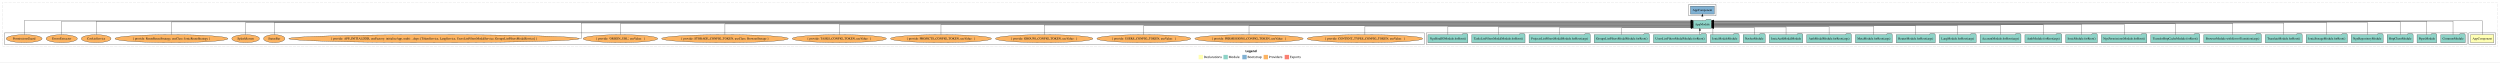
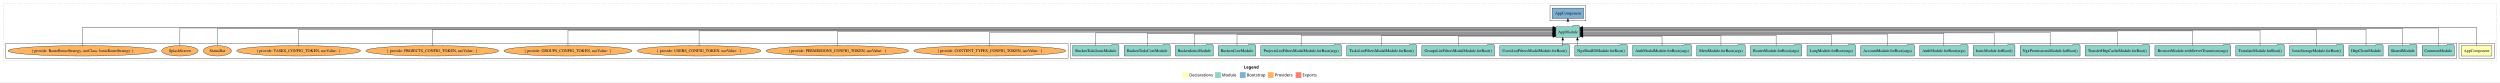
- <svg xmlns="http://www.w3.org/2000/svg" width="11387pt" height="284pt" viewBox="0.00 0.00 11387.00 284.00">
+ <svg xmlns="http://www.w3.org/2000/svg" width="8658pt" height="284pt" viewBox="0.00 0.00 8658.00 284.00">
  <g id="graph0" class="graph" transform="scale(1 1) rotate(0) translate(4 280)">
-     <polygon fill="#ffffff" stroke="transparent" points="-4,4 -4,-280 11383,-280 11383,4 -4,4" />
-     <text text-anchor="start" x="5668.509" y="-42.4" font-family="sans-serif" font-weight="bold" font-size="14.00" fill="#000000">Legend</text>
-     <polygon fill="#ffffb3" stroke="transparent" points="5455.5,-10 5455.5,-30 5475.5,-30 5475.5,-10 5455.5,-10" />
-     <text text-anchor="start" x="5479.129" y="-15.4" font-family="sans-serif" font-size="14.00" fill="#000000">  Declarations</text>
-     <polygon fill="#8dd3c7" stroke="transparent" points="5568.5,-10 5568.5,-30 5588.5,-30 5588.5,-10 5568.5,-10" />
-     <text text-anchor="start" x="5592.225" y="-15.4" font-family="sans-serif" font-size="14.00" fill="#000000">  Module</text>
-     <polygon fill="#80b1d3" stroke="transparent" points="5654.5,-10 5654.5,-30 5674.5,-30 5674.5,-10 5654.5,-10" />
-     <text text-anchor="start" x="5678.281" y="-15.4" font-family="sans-serif" font-size="14.00" fill="#000000">  Bootstrap</text>
-     <polygon fill="#fdb462" stroke="transparent" points="5751.5,-10 5751.5,-30 5771.5,-30 5771.5,-10 5751.5,-10" />
-     <text text-anchor="start" x="5775.173" y="-15.4" font-family="sans-serif" font-size="14.00" fill="#000000">  Providers</text>
-     <polygon fill="#fb8072" stroke="transparent" points="5847.5,-10 5847.5,-30 5867.5,-30 5867.5,-10 5847.5,-10" />
-     <text text-anchor="start" x="5871.226" y="-15.4" font-family="sans-serif" font-size="14.00" fill="#000000">  Exports</text>
+     <polygon fill="#ffffff" stroke="transparent" points="-4,4 -4,-280 8654,-280 8654,4 -4,4" />
+     <text text-anchor="start" x="4304.009" y="-42.4" font-family="sans-serif" font-weight="bold" font-size="14.00" fill="#000000">Legend</text>
+     <polygon fill="#ffffb3" stroke="transparent" points="4091,-10 4091,-30 4111,-30 4111,-10 4091,-10" />
+     <text text-anchor="start" x="4114.629" y="-15.4" font-family="sans-serif" font-size="14.00" fill="#000000">  Declarations</text>
+     <polygon fill="#8dd3c7" stroke="transparent" points="4204,-10 4204,-30 4224,-30 4224,-10 4204,-10" />
+     <text text-anchor="start" x="4227.725" y="-15.4" font-family="sans-serif" font-size="14.00" fill="#000000">  Module</text>
+     <polygon fill="#80b1d3" stroke="transparent" points="4290,-10 4290,-30 4310,-30 4310,-10 4290,-10" />
+     <text text-anchor="start" x="4313.781" y="-15.4" font-family="sans-serif" font-size="14.00" fill="#000000">  Bootstrap</text>
+     <polygon fill="#fdb462" stroke="transparent" points="4387,-10 4387,-30 4407,-30 4407,-10 4387,-10" />
+     <text text-anchor="start" x="4410.673" y="-15.4" font-family="sans-serif" font-size="14.00" fill="#000000">  Providers</text>
+     <polygon fill="#fb8072" stroke="transparent" points="4483,-10 4483,-30 4503,-30 4503,-10 4483,-10" />
+     <text text-anchor="start" x="4506.726" y="-15.4" font-family="sans-serif" font-size="14.00" fill="#000000">  Exports</text>
    <g id="clust1" class="cluster">
-       <polygon fill="none" stroke="#000000" stroke-dasharray="1,5" points="8,-70 8,-268 11371,-268 11371,-70 8,-70" />
+       <polygon fill="none" stroke="#000000" stroke-dasharray="1,5" points="8,-70 8,-268 8642,-268 8642,-70 8,-70" />
    </g>
    <g id="clust2" class="cluster">
-       <polygon fill="none" stroke="#000000" points="11241,-78 11241,-130 11363,-130 11363,-78 11241,-78" />
+       <polygon fill="none" stroke="#000000" points="8512,-78 8512,-130 8634,-130 8634,-78 8512,-78" />
    </g>
    <g id="clust4" class="cluster">
-       <polygon fill="none" stroke="#000000" points="6492,-78 6492,-130 11233,-130 11233,-78 6492,-78" />
+       <polygon fill="none" stroke="#000000" points="3703,-78 3703,-130 8504,-130 8504,-78 3703,-78" />
    </g>
    <g id="clust6" class="cluster">
-       <polygon fill="none" stroke="#000000" points="7688,-208 7688,-260 7812,-260 7812,-208 7688,-208" />
+       <polygon fill="none" stroke="#000000" points="5364,-208 5364,-260 5488,-260 5488,-208 5364,-208" />
    </g>
    <g id="clust7" class="cluster">
-       <polygon fill="none" stroke="#000000" points="16,-78 16,-130 6484,-130 6484,-78 16,-78" />
+       <polygon fill="none" stroke="#000000" points="16,-78 16,-130 3695,-130 3695,-78 16,-78" />
    </g>
    <g id="node1" class="node">
-       <polygon fill="#ffffb3" stroke="#000000" points="11354.94,-122 11249.06,-122 11249.06,-86 11354.94,-86 11354.94,-122" />
-       <text text-anchor="middle" x="11302" y="-99.8" font-family="Times,serif" font-size="14.00" fill="#000000">AppComponent</text>
+       <polygon fill="#ffffb3" stroke="#000000" points="8625.94,-122 8520.06,-122 8520.06,-86 8625.94,-86 8625.94,-122" />
+       <text text-anchor="middle" x="8573" y="-99.8" font-family="Times,serif" font-size="14.00" fill="#000000">AppComponent</text>
    </g>
    <g id="node2" class="node">
-       <polygon fill="#8dd3c7" stroke="#000000" points="7791.657,-187 7788.657,-191 7767.657,-191 7764.657,-187 7708.343,-187 7708.343,-151 7791.657,-151 7791.657,-187" />
-       <text text-anchor="middle" x="7750" y="-164.8" font-family="Times,serif" font-size="14.00" fill="#000000">AppModule</text>
+       <polygon fill="#8dd3c7" stroke="#000000" points="5467.657,-187 5464.657,-191 5443.657,-191 5440.657,-187 5384.343,-187 5384.343,-151 5467.657,-151 5467.657,-187" />
+       <text text-anchor="middle" x="5426" y="-164.8" font-family="Times,serif" font-size="14.00" fill="#000000">AppModule</text>
    </g>
    <g id="edge1" class="edge">
-       <path fill="none" stroke="#000000" d="M11302,-122.198C11302,-146.356 11302,-186 11302,-186 11302,-186 7801.74,-186 7801.74,-186" />
-       <polygon fill="#000000" stroke="#000000" points="7801.74,-182.5 7791.74,-186 7801.74,-189.5 7801.74,-182.5" />
+       <path fill="none" stroke="#000000" d="M8573,-122.38C8573,-146.279 8573,-185 8573,-185 8573,-185 5477.814,-185 5477.814,-185" />
+       <polygon fill="#000000" stroke="#000000" points="5477.814,-181.5 5467.814,-185 5477.814,-188.5 5477.814,-181.5" />
    </g>
    <g id="node27" class="node">
-       <polygon fill="#80b1d3" stroke="#000000" points="7804.439,-252 7695.561,-252 7695.561,-216 7804.439,-216 7804.439,-252" />
-       <text text-anchor="middle" x="7750" y="-229.8" font-family="Times,serif" font-size="14.00" fill="#000000">AppComponent </text>
+       <polygon fill="#80b1d3" stroke="#000000" points="5480.439,-252 5371.561,-252 5371.561,-216 5480.439,-216 5480.439,-252" />
+       <text text-anchor="middle" x="5426" y="-229.8" font-family="Times,serif" font-size="14.00" fill="#000000">AppComponent </text>
    </g>
    <g id="edge26" class="edge">
-       <path fill="none" stroke="#000000" stroke-dasharray="1,5" d="M7750,-187.106C7750,-187.106 7750,-205.991 7750,-205.991" />
-       <polygon fill="#000000" stroke="#000000" points="7746.5,-205.991 7750,-215.991 7753.5,-205.991 7746.5,-205.991" />
+       <path fill="none" stroke="#000000" stroke-dasharray="1,5" d="M5426,-187.106C5426,-187.106 5426,-205.991 5426,-205.991" />
+       <polygon fill="#000000" stroke="#000000" points="5422.5,-205.991 5426,-215.991 5429.5,-205.991 5422.5,-205.991" />
    </g>
    <g id="node3" class="node">
-       <polygon fill="#8dd3c7" stroke="#000000" points="11224.668,-122 11221.668,-126 11200.668,-126 11197.668,-122 11113.332,-122 11113.332,-86 11224.668,-86 11224.668,-122" />
-       <text text-anchor="middle" x="11169" y="-99.8" font-family="Times,serif" font-size="14.00" fill="#000000">CommonModule</text>
+       <polygon fill="#8dd3c7" stroke="#000000" points="8495.668,-122 8492.668,-126 8471.668,-126 8468.668,-122 8384.332,-122 8384.332,-86 8495.668,-86 8495.668,-122" />
+       <text text-anchor="middle" x="8440" y="-99.8" font-family="Times,serif" font-size="14.00" fill="#000000">CommonModule</text>
    </g>
    <g id="edge2" class="edge">
-       <path fill="none" stroke="#000000" d="M11169,-122.153C11169,-145.757 11169,-184 11169,-184 11169,-184 7801.69,-184 7801.69,-184" />
-       <polygon fill="#000000" stroke="#000000" points="7801.69,-180.5 7791.69,-184 7801.69,-187.5 7801.69,-180.5" />
+       <path fill="none" stroke="#000000" d="M8440,-122.323C8440,-145.66 8440,-183 8440,-183 8440,-183 5477.745,-183 5477.745,-183" />
+       <polygon fill="#000000" stroke="#000000" points="5477.745,-179.5 5467.745,-183 5477.745,-186.5 5477.745,-179.5" />
    </g>
    <g id="node4" class="node">
-       <polygon fill="#8dd3c7" stroke="#000000" points="11094.882,-122 11091.882,-126 11070.882,-126 11067.882,-122 11005.118,-122 11005.118,-86 11094.882,-86 11094.882,-122" />
-       <text text-anchor="middle" x="11050" y="-99.8" font-family="Times,serif" font-size="14.00" fill="#000000">PipesModule</text>
+       <polygon fill="#8dd3c7" stroke="#000000" points="8366.423,-122 8363.423,-126 8342.423,-126 8339.423,-122 8267.577,-122 8267.577,-86 8366.423,-86 8366.423,-122" />
+       <text text-anchor="middle" x="8317" y="-99.8" font-family="Times,serif" font-size="14.00" fill="#000000">SharedModule</text>
    </g>
    <g id="edge3" class="edge">
-       <path fill="none" stroke="#000000" d="M11050,-122.091C11050,-145.133 11050,-182 11050,-182 11050,-182 7801.724,-182 7801.724,-182" />
-       <polygon fill="#000000" stroke="#000000" points="7801.724,-178.5 7791.724,-182 7801.724,-185.5 7801.724,-178.5" />
+       <path fill="none" stroke="#000000" d="M8317,-122.248C8317,-145.018 8317,-181 8317,-181 8317,-181 5477.703,-181 5477.703,-181" />
+       <polygon fill="#000000" stroke="#000000" points="5477.703,-177.5 5467.703,-181 5477.703,-184.5 5477.703,-177.5" />
    </g>
    <g id="node5" class="node">
-       <polygon fill="#8dd3c7" stroke="#000000" points="10987.161,-122 10984.161,-126 10963.161,-126 10960.161,-122 10868.839,-122 10868.839,-86 10987.161,-86 10987.161,-122" />
-       <text text-anchor="middle" x="10928" y="-99.8" font-family="Times,serif" font-size="14.00" fill="#000000">HttpClientModule</text>
+       <polygon fill="#8dd3c7" stroke="#000000" points="8249.161,-122 8246.161,-126 8225.161,-126 8222.161,-122 8130.839,-122 8130.839,-86 8249.161,-86 8249.161,-122" />
+       <text text-anchor="middle" x="8190" y="-99.8" font-family="Times,serif" font-size="14.00" fill="#000000">HttpClientModule</text>
    </g>
    <g id="edge4" class="edge">
-       <path fill="none" stroke="#000000" d="M10928,-122.248C10928,-145.018 10928,-181 10928,-181 10928,-181 7801.931,-181 7801.931,-181" />
-       <polygon fill="#000000" stroke="#000000" points="7801.931,-177.5 7791.931,-181 7801.931,-184.5 7801.931,-177.5" />
+       <path fill="none" stroke="#000000" d="M8190,-122.155C8190,-144.352 8190,-179 8190,-179 8190,-179 5477.762,-179 5477.762,-179" />
+       <polygon fill="#000000" stroke="#000000" points="5477.762,-175.5 5467.762,-179 5477.762,-182.5 5477.762,-175.5" />
    </g>
    <g id="node6" class="node">
-       <polygon fill="#8dd3c7" stroke="#000000" points="10850.594,-122 10847.594,-126 10826.594,-126 10823.594,-122 10705.406,-122 10705.406,-86 10850.594,-86 10850.594,-122" />
-       <text text-anchor="middle" x="10778" y="-99.8" font-family="Times,serif" font-size="14.00" fill="#000000">NgxRepositoryModule</text>
+       <polygon fill="#8dd3c7" stroke="#000000" points="8112.949,-122 8109.949,-126 8088.949,-126 8085.949,-122 7925.051,-122 7925.051,-86 8112.949,-86 8112.949,-122" />
+       <text text-anchor="middle" x="8019" y="-99.8" font-family="Times,serif" font-size="14.00" fill="#000000">IonicStorageModule.forRoot()</text>
    </g>
    <g id="edge5" class="edge">
-       <path fill="none" stroke="#000000" d="M10778,-122.155C10778,-144.352 10778,-179 10778,-179 10778,-179 7801.939,-179 7801.939,-179" />
-       <polygon fill="#000000" stroke="#000000" points="7801.939,-175.5 7791.939,-179 7801.939,-182.5 7801.939,-175.5" />
+       <path fill="none" stroke="#000000" d="M8019,-122.045C8019,-143.662 8019,-177 8019,-177 8019,-177 5477.78,-177 5477.78,-177" />
+       <polygon fill="#000000" stroke="#000000" points="5477.78,-173.5 5467.78,-177 5477.78,-180.5 5477.78,-173.5" />
    </g>
    <g id="node7" class="node">
-       <polygon fill="#8dd3c7" stroke="#000000" points="10687.949,-122 10684.949,-126 10663.949,-126 10660.949,-122 10500.051,-122 10500.051,-86 10687.949,-86 10687.949,-122" />
-       <text text-anchor="middle" x="10594" y="-99.8" font-family="Times,serif" font-size="14.00" fill="#000000">IonicStorageModule.forRoot()</text>
+       <polygon fill="#8dd3c7" stroke="#000000" points="7907.002,-122 7904.002,-126 7883.002,-126 7880.002,-122 7738.998,-122 7738.998,-86 7907.002,-86 7907.002,-122" />
+       <text text-anchor="middle" x="7823" y="-99.8" font-family="Times,serif" font-size="14.00" fill="#000000">TranslateModule.forRoot()</text>
    </g>
    <g id="edge6" class="edge">
-       <path fill="none" stroke="#000000" d="M10594,-122.045C10594,-143.662 10594,-177 10594,-177 10594,-177 7801.853,-177 7801.853,-177" />
-       <polygon fill="#000000" stroke="#000000" points="7801.853,-173.5 7791.853,-177 7801.853,-180.5 7801.853,-173.5" />
+       <path fill="none" stroke="#000000" d="M7823,-122.284C7823,-143.321 7823,-175 7823,-175 7823,-175 5477.858,-175 5477.858,-175" />
+       <polygon fill="#000000" stroke="#000000" points="5477.858,-171.5 5467.858,-175 5477.858,-178.5 5477.858,-171.5" />
    </g>
    <g id="node8" class="node">
-       <polygon fill="#8dd3c7" stroke="#000000" points="10482.002,-122 10479.002,-126 10458.002,-126 10455.002,-122 10313.998,-122 10313.998,-86 10482.002,-86 10482.002,-122" />
-       <text text-anchor="middle" x="10398" y="-99.8" font-family="Times,serif" font-size="14.00" fill="#000000">TranslateModule.forRoot()</text>
+       <polygon fill="#8dd3c7" stroke="#000000" points="7721.079,-122 7718.079,-126 7697.079,-126 7694.079,-122 7458.921,-122 7458.921,-86 7721.079,-86 7721.079,-122" />
+       <text text-anchor="middle" x="7590" y="-99.8" font-family="Times,serif" font-size="14.00" fill="#000000">BrowserModule.withServerTransition(args)</text>
    </g>
    <g id="edge7" class="edge">
-       <path fill="none" stroke="#000000" d="M10398,-122.284C10398,-143.321 10398,-175 10398,-175 10398,-175 7801.861,-175 7801.861,-175" />
-       <polygon fill="#000000" stroke="#000000" points="7801.861,-171.5 7791.861,-175 7801.861,-178.5 7801.861,-171.5" />
+       <path fill="none" stroke="#000000" d="M7590,-122.129C7590,-142.572 7590,-173 7590,-173 7590,-173 5477.775,-173 5477.775,-173" />
+       <polygon fill="#000000" stroke="#000000" points="5477.775,-169.5 5467.775,-173 5477.775,-176.5 5477.775,-169.5" />
    </g>
    <g id="node9" class="node">
-       <polygon fill="#8dd3c7" stroke="#000000" points="10296.079,-122 10293.079,-126 10272.079,-126 10269.079,-122 10033.921,-122 10033.921,-86 10296.079,-86 10296.079,-122" />
-       <text text-anchor="middle" x="10165" y="-99.8" font-family="Times,serif" font-size="14.00" fill="#000000">BrowserModule.withServerTransition(args)</text>
+       <polygon fill="#8dd3c7" stroke="#000000" points="7440.696,-122 7437.696,-126 7416.696,-126 7413.696,-122 7217.304,-122 7217.304,-86 7440.696,-86 7440.696,-122" />
+       <text text-anchor="middle" x="7329" y="-99.8" font-family="Times,serif" font-size="14.00" fill="#000000">TransferHttpCacheModule.forRoot()</text>
    </g>
    <g id="edge8" class="edge">
-       <path fill="none" stroke="#000000" d="M10165,-122.027C10165,-142.767 10165,-174 10165,-174 10165,-174 7801.662,-174 7801.662,-174" />
-       <polygon fill="#000000" stroke="#000000" points="7801.663,-170.5 7791.662,-174 7801.662,-177.5 7801.663,-170.5" />
+       <path fill="none" stroke="#000000" d="M7329,-122.308C7329,-142.145 7329,-171 7329,-171 7329,-171 5477.965,-171 5477.965,-171" />
+       <polygon fill="#000000" stroke="#000000" points="5477.965,-167.5 5467.965,-171 5477.965,-174.5 5477.965,-167.5" />
    </g>
    <g id="node10" class="node">
-       <polygon fill="#8dd3c7" stroke="#000000" points="10015.696,-122 10012.696,-126 9991.696,-126 9988.696,-122 9792.304,-122 9792.304,-86 10015.696,-86 10015.696,-122" />
-       <text text-anchor="middle" x="9904" y="-99.8" font-family="Times,serif" font-size="14.00" fill="#000000">TransferHttpCacheModule.forRoot()</text>
+       <polygon fill="#8dd3c7" stroke="#000000" points="7199.69,-122 7196.69,-126 7175.69,-126 7172.69,-122 6992.31,-122 6992.31,-86 7199.69,-86 7199.69,-122" />
+       <text text-anchor="middle" x="7096" y="-99.8" font-family="Times,serif" font-size="14.00" fill="#000000">NgxPermissionsModule.forRoot()</text>
    </g>
    <g id="edge9" class="edge">
-       <path fill="none" stroke="#000000" d="M9904,-122.223C9904,-142.365 9904,-172 9904,-172 9904,-172 7802.061,-172 7802.061,-172" />
-       <polygon fill="#000000" stroke="#000000" points="7802.061,-168.5 7792.061,-172 7802.061,-175.5 7802.061,-168.5" />
+       <path fill="none" stroke="#000000" d="M7096,-122.169C7096,-141.09 7096,-168 7096,-168 7096,-168 5477.698,-168 5477.698,-168" />
+       <polygon fill="#000000" stroke="#000000" points="5477.698,-164.5 5467.698,-168 5477.698,-171.5 5477.698,-164.5" />
    </g>
    <g id="node11" class="node">
-       <polygon fill="#8dd3c7" stroke="#000000" points="9774.69,-122 9771.69,-126 9750.69,-126 9747.69,-122 9567.31,-122 9567.31,-86 9774.69,-86 9774.69,-122" />
-       <text text-anchor="middle" x="9671" y="-99.8" font-family="Times,serif" font-size="14.00" fill="#000000">NgxPermissionsModule.forRoot()</text>
+       <polygon fill="#8dd3c7" stroke="#000000" points="6974.185,-122 6971.185,-126 6950.185,-126 6947.185,-122 6829.815,-122 6829.815,-86 6974.185,-86 6974.185,-122" />
+       <text text-anchor="middle" x="6902" y="-99.8" font-family="Times,serif" font-size="14.00" fill="#000000">IonicModule.forRoot()</text>
    </g>
    <g id="edge10" class="edge">
-       <path fill="none" stroke="#000000" d="M9671,-122.035C9671,-141.576 9671,-170 9671,-170 9671,-170 7801.909,-170 7801.909,-170" />
-       <polygon fill="#000000" stroke="#000000" points="7801.909,-166.5 7791.909,-170 7801.909,-173.5 7801.909,-166.5" />
+       <path fill="none" stroke="#000000" d="M6902,-122.267C6902,-140.555 6902,-166 6902,-166 6902,-166 5477.796,-166 5477.796,-166" />
+       <polygon fill="#000000" stroke="#000000" points="5477.796,-162.5 5467.796,-166 5477.796,-169.5 5477.796,-162.5" />
    </g>
    <g id="node12" class="node">
-       <polygon fill="#8dd3c7" stroke="#000000" points="9549.185,-122 9546.185,-126 9525.185,-126 9522.185,-122 9404.815,-122 9404.815,-86 9549.185,-86 9549.185,-122" />
-       <text text-anchor="middle" x="9477" y="-99.8" font-family="Times,serif" font-size="14.00" fill="#000000">IonicModule.forRoot()</text>
+       <polygon fill="#8dd3c7" stroke="#000000" points="6811.737,-122 6808.737,-126 6787.737,-126 6784.737,-122 6644.263,-122 6644.263,-86 6811.737,-86 6811.737,-122" />
+       <text text-anchor="middle" x="6728" y="-99.8" font-family="Times,serif" font-size="14.00" fill="#000000">AuthModule.forRoot(args)</text>
    </g>
    <g id="edge11" class="edge">
-       <path fill="none" stroke="#000000" d="M9477,-122.106C9477,-141.339 9477,-169 9477,-169 9477,-169 7801.834,-169 7801.834,-169" />
-       <polygon fill="#000000" stroke="#000000" points="7801.834,-165.5 7791.834,-169 7801.834,-172.5 7801.834,-165.5" />
+       <path fill="none" stroke="#000000" d="M6728,-122.002C6728,-139.675 6728,-164 6728,-164 6728,-164 5477.845,-164 5477.845,-164" />
+       <polygon fill="#000000" stroke="#000000" points="5477.845,-160.5 5467.845,-164 5477.845,-167.5 5477.845,-160.5" />
    </g>
    <g id="node13" class="node">
-       <polygon fill="#8dd3c7" stroke="#000000" points="9386.737,-122 9383.737,-126 9362.737,-126 9359.737,-122 9219.263,-122 9219.263,-86 9386.737,-86 9386.737,-122" />
-       <text text-anchor="middle" x="9303" y="-99.8" font-family="Times,serif" font-size="14.00" fill="#000000">AuthModule.forRoot(args)</text>
+       <polygon fill="#8dd3c7" stroke="#000000" points="6626.166,-122 6623.166,-126 6602.166,-126 6599.166,-122 6439.834,-122 6439.834,-86 6626.166,-86 6626.166,-122" />
+       <text text-anchor="middle" x="6533" y="-99.8" font-family="Times,serif" font-size="14.00" fill="#000000">AccountModule.forRoot(args)</text>
    </g>
    <g id="edge12" class="edge">
-       <path fill="none" stroke="#000000" d="M9303,-122.222C9303,-140.828 9303,-167 9303,-167 9303,-167 7801.941,-167 7801.941,-167" />
-       <polygon fill="#000000" stroke="#000000" points="7801.941,-163.5 7791.941,-167 7801.941,-170.5 7801.941,-163.5" />
+       <path fill="none" stroke="#000000" d="M6533,-122.034C6533,-139.06 6533,-162 6533,-162 6533,-162 5477.709,-162 5477.709,-162" />
+       <polygon fill="#000000" stroke="#000000" points="5477.709,-158.5 5467.709,-162 5477.709,-165.5 5477.709,-158.5" />
    </g>
    <g id="node14" class="node">
-       <polygon fill="#8dd3c7" stroke="#000000" points="9201.166,-122 9198.166,-126 9177.166,-126 9174.166,-122 9014.834,-122 9014.834,-86 9201.166,-86 9201.166,-122" />
-       <text text-anchor="middle" x="9108" y="-99.8" font-family="Times,serif" font-size="14.00" fill="#000000">AccountModule.forRoot(args)</text>
+       <polygon fill="#8dd3c7" stroke="#000000" points="6422.006,-122 6419.006,-126 6398.006,-126 6395.006,-122 6253.994,-122 6253.994,-86 6422.006,-86 6422.006,-122" />
+       <text text-anchor="middle" x="6338" y="-99.8" font-family="Times,serif" font-size="14.00" fill="#000000">LangModule.forRoot(args)</text>
    </g>
    <g id="edge13" class="edge">
-       <path fill="none" stroke="#000000" d="M9108,-122.302C9108,-140.27 9108,-165 9108,-165 9108,-165 7801.757,-165 7801.757,-165" />
-       <polygon fill="#000000" stroke="#000000" points="7801.757,-161.5 7791.757,-165 7801.757,-168.5 7801.757,-161.5" />
+       <path fill="none" stroke="#000000" d="M6338,-122.027C6338,-138.398 6338,-160 6338,-160 6338,-160 5477.857,-160 5477.857,-160" />
+       <polygon fill="#000000" stroke="#000000" points="5477.857,-156.5 5467.857,-160 5477.857,-163.5 5477.857,-156.5" />
    </g>
    <g id="node15" class="node">
-       <polygon fill="#8dd3c7" stroke="#000000" points="8997.006,-122 8994.006,-126 8973.006,-126 8970.006,-122 8828.994,-122 8828.994,-86 8997.006,-86 8997.006,-122" />
-       <text text-anchor="middle" x="8913" y="-99.8" font-family="Times,serif" font-size="14.00" fill="#000000">LangModule.forRoot(args)</text>
+       <polygon fill="#8dd3c7" stroke="#000000" points="6235.842,-122 6232.842,-126 6211.842,-126 6208.842,-122 6058.158,-122 6058.158,-86 6235.842,-86 6235.842,-122" />
+       <text text-anchor="middle" x="6147" y="-99.8" font-family="Times,serif" font-size="14.00" fill="#000000">RouterModule.forRoot(args)</text>
    </g>
    <g id="edge14" class="edge">
-       <path fill="none" stroke="#000000" d="M8913,-122.022C8913,-139.373 8913,-163 8913,-163 8913,-163 7801.735,-163 7801.735,-163" />
-       <polygon fill="#000000" stroke="#000000" points="7801.735,-159.5 7791.735,-163 7801.735,-166.5 7801.735,-159.5" />
+       <path fill="none" stroke="#000000" d="M6147,-122.282C6147,-137.948 6147,-158 6147,-158 6147,-158 5477.88,-158 5477.88,-158" />
+       <polygon fill="#000000" stroke="#000000" points="5477.881,-154.5 5467.88,-158 5477.88,-161.5 5477.881,-154.5" />
    </g>
    <g id="node16" class="node">
-       <polygon fill="#8dd3c7" stroke="#000000" points="8810.842,-122 8807.842,-126 8786.842,-126 8783.842,-122 8633.158,-122 8633.158,-86 8810.842,-86 8810.842,-122" />
-       <text text-anchor="middle" x="8722" y="-99.8" font-family="Times,serif" font-size="14.00" fill="#000000">RouterModule.forRoot(args)</text>
+       <polygon fill="#8dd3c7" stroke="#000000" points="6040.004,-122 6037.004,-126 6016.004,-126 6013.004,-122 5871.996,-122 5871.996,-86 6040.004,-86 6040.004,-122" />
+       <text text-anchor="middle" x="5956" y="-99.8" font-family="Times,serif" font-size="14.00" fill="#000000">MetaModule.forRoot(args)</text>
    </g>
    <g id="edge15" class="edge">
-       <path fill="none" stroke="#000000" d="M8722,-122.034C8722,-139.06 8722,-162 8722,-162 8722,-162 7801.766,-162 7801.766,-162" />
-       <polygon fill="#000000" stroke="#000000" points="7801.766,-158.5 7791.766,-162 7801.766,-165.5 7801.766,-158.5" />
+       <path fill="none" stroke="#000000" d="M5956,-122.187C5956,-137.182 5956,-156 5956,-156 5956,-156 5478.031,-156 5478.031,-156" />
+       <polygon fill="#000000" stroke="#000000" points="5478.031,-152.5 5468.031,-156 5478.031,-159.5 5478.031,-152.5" />
    </g>
    <g id="node17" class="node">
-       <polygon fill="#8dd3c7" stroke="#000000" points="8615.004,-122 8612.004,-126 8591.004,-126 8588.004,-122 8446.996,-122 8446.996,-86 8615.004,-86 8615.004,-122" />
-       <text text-anchor="middle" x="8531" y="-99.8" font-family="Times,serif" font-size="14.00" fill="#000000">MetaModule.forRoot(args)</text>
+       <polygon fill="#8dd3c7" stroke="#000000" points="5853.786,-122 5850.786,-126 5829.786,-126 5826.786,-122 5650.214,-122 5650.214,-86 5853.786,-86 5853.786,-122" />
+       <text text-anchor="middle" x="5752" y="-99.8" font-family="Times,serif" font-size="14.00" fill="#000000">AuthModalModule.forRoot(args)</text>
    </g>
    <g id="edge16" class="edge">
-       <path fill="none" stroke="#000000" d="M8531,-122.027C8531,-138.398 8531,-160 8531,-160 8531,-160 7801.714,-160 7801.714,-160" />
-       <polygon fill="#000000" stroke="#000000" points="7801.714,-156.5 7791.714,-160 7801.714,-163.5 7801.714,-156.5" />
+       <path fill="none" stroke="#000000" d="M5752,-122.051C5752,-136.373 5752,-154 5752,-154 5752,-154 5477.951,-154 5477.951,-154" />
+       <polygon fill="#000000" stroke="#000000" points="5477.951,-150.5 5467.951,-154 5477.951,-157.5 5477.951,-150.5" />
    </g>
    <g id="node18" class="node">
-       <polygon fill="#8dd3c7" stroke="#000000" points="8428.786,-122 8425.786,-126 8404.786,-126 8401.786,-122 8225.214,-122 8225.214,-86 8428.786,-86 8428.786,-122" />
-       <text text-anchor="middle" x="8327" y="-99.8" font-family="Times,serif" font-size="14.00" fill="#000000">AuthModalModule.forRoot(args)</text>
+       <polygon fill="#8dd3c7" stroke="#000000" points="5632.02,-122 5629.02,-126 5608.02,-126 5605.02,-122 5449.98,-122 5449.98,-86 5632.02,-86 5632.02,-122" />
+       <text text-anchor="middle" x="5541" y="-99.8" font-family="Times,serif" font-size="14.00" fill="#000000">NgxBindIOModule.forRoot()</text>
    </g>
    <g id="edge17" class="edge">
-       <path fill="none" stroke="#000000" d="M8327,-122.282C8327,-137.948 8327,-158 8327,-158 8327,-158 7801.961,-158 7801.961,-158" />
-       <polygon fill="#000000" stroke="#000000" points="7801.961,-154.5 7791.961,-158 7801.961,-161.5 7801.961,-154.5" />
+       <path fill="none" stroke="#000000" d="M5458.909,-122.106C5458.909,-122.106 5458.909,-140.991 5458.909,-140.991" />
+       <polygon fill="#000000" stroke="#000000" points="5455.409,-140.991 5458.909,-150.991 5462.409,-140.991 5455.409,-140.991" />
    </g>
    <g id="node19" class="node">
-       <polygon fill="#8dd3c7" stroke="#000000" points="8207.363,-122 8204.363,-126 8183.363,-126 8180.363,-122 8054.637,-122 8054.637,-86 8207.363,-86 8207.363,-122" />
-       <text text-anchor="middle" x="8131" y="-99.8" font-family="Times,serif" font-size="14.00" fill="#000000">IonicAuthModalModule</text>
+       <polygon fill="#8dd3c7" stroke="#000000" points="5431.893,-122 5428.893,-126 5407.893,-126 5404.893,-122 5190.107,-122 5190.107,-86 5431.893,-86 5431.893,-122" />
+       <text text-anchor="middle" x="5311" y="-99.8" font-family="Times,serif" font-size="14.00" fill="#000000">UsersListFiltersModalModule.forRoot()</text>
    </g>
    <g id="edge18" class="edge">
-       <path fill="none" stroke="#000000" d="M8131,-122.24C8131,-137.571 8131,-157 8131,-157 8131,-157 7801.864,-157 7801.864,-157" />
-       <polygon fill="#000000" stroke="#000000" points="7801.864,-153.5 7791.864,-157 7801.864,-160.5 7801.864,-153.5" />
+       <path fill="none" stroke="#000000" d="M5408.059,-122.106C5408.059,-122.106 5408.059,-140.991 5408.059,-140.991" />
+       <polygon fill="#000000" stroke="#000000" points="5404.559,-140.991 5408.059,-150.991 5411.559,-140.991 5404.559,-140.991" />
    </g>
    <g id="node20" class="node">
-       <polygon fill="#8dd3c7" stroke="#000000" points="8036.247,-122 8033.247,-126 8012.247,-126 8009.247,-122 7935.753,-122 7935.753,-86 8036.247,-86 8036.247,-122" />
-       <text text-anchor="middle" x="7986" y="-99.8" font-family="Times,serif" font-size="14.00" fill="#000000">NavbarModule</text>
+       <polygon fill="#8dd3c7" stroke="#000000" points="5171.734,-122 5168.734,-126 5147.734,-126 5144.734,-122 4920.266,-122 4920.266,-86 5171.734,-86 5171.734,-122" />
+       <text text-anchor="middle" x="5046" y="-99.8" font-family="Times,serif" font-size="14.00" fill="#000000">GroupsListFiltersModalModule.forRoot()</text>
    </g>
    <g id="edge19" class="edge">
-       <path fill="none" stroke="#000000" d="M7986,-122.124C7986,-136.783 7986,-155 7986,-155 7986,-155 7801.92,-155 7801.92,-155" />
-       <polygon fill="#000000" stroke="#000000" points="7801.92,-151.5 7791.92,-155 7801.92,-158.5 7801.92,-151.5" />
+       <path fill="none" stroke="#000000" d="M5046,-122.051C5046,-136.373 5046,-154 5046,-154 5046,-154 5374.246,-154 5374.246,-154" />
+       <polygon fill="#000000" stroke="#000000" points="5374.246,-157.5 5384.246,-154 5374.246,-150.5 5374.246,-157.5" />
    </g>
    <g id="node21" class="node">
-       <polygon fill="#8dd3c7" stroke="#000000" points="7917.31,-122 7914.31,-126 7893.31,-126 7890.31,-122 7786.69,-122 7786.69,-86 7917.31,-86 7917.31,-122" />
-       <text text-anchor="middle" x="7852" y="-99.8" font-family="Times,serif" font-size="14.00" fill="#000000">IonicModalsModule</text>
+       <polygon fill="#8dd3c7" stroke="#000000" points="4902.178,-122 4899.178,-126 4878.178,-126 4875.178,-122 4659.822,-122 4659.822,-86 4902.178,-86 4902.178,-122" />
+       <text text-anchor="middle" x="4781" y="-99.8" font-family="Times,serif" font-size="14.00" fill="#000000">TasksListFiltersModalModule.forRoot()</text>
    </g>
    <g id="edge20" class="edge">
-       <path fill="none" stroke="#000000" d="M7798.149,-122.246C7798.149,-136.177 7798.149,-153 7798.149,-153 7798.149,-153 7797.519,-153 7797.519,-153" />
-       <polygon fill="#000000" stroke="#000000" points="7801.854,-149.5 7791.854,-153 7801.854,-156.5 7801.854,-149.5" />
+       <path fill="none" stroke="#000000" d="M4781,-122.187C4781,-137.182 4781,-156 4781,-156 4781,-156 5374.177,-156 5374.177,-156" />
+       <polygon fill="#000000" stroke="#000000" points="5374.177,-159.5 5384.177,-156 5374.177,-152.5 5374.177,-159.5" />
    </g>
    <g id="node22" class="node">
-       <polygon fill="#8dd3c7" stroke="#000000" points="7768.893,-122 7765.893,-126 7744.893,-126 7741.893,-122 7527.107,-122 7527.107,-86 7768.893,-86 7768.893,-122" />
-       <text text-anchor="middle" x="7648" y="-99.8" font-family="Times,serif" font-size="14.00" fill="#000000">UsersListFiltersModalModule.forRoot()</text>
+       <polygon fill="#8dd3c7" stroke="#000000" points="4641.44,-122 4638.44,-126 4617.44,-126 4614.44,-122 4362.56,-122 4362.56,-86 4641.44,-86 4641.44,-122" />
+       <text text-anchor="middle" x="4502" y="-99.8" font-family="Times,serif" font-size="14.00" fill="#000000">ProjectsListFiltersModalModule.forRoot(args)</text>
    </g>
    <g id="edge21" class="edge">
-       <path fill="none" stroke="#000000" d="M7738.559,-122.106C7738.559,-122.106 7738.559,-140.991 7738.559,-140.991" />
-       <polygon fill="#000000" stroke="#000000" points="7735.059,-140.991 7738.559,-150.991 7742.059,-140.991 7735.059,-140.991" />
+       <path fill="none" stroke="#000000" d="M4502,-122.282C4502,-137.948 4502,-158 4502,-158 4502,-158 5374.2,-158 5374.2,-158" />
+       <polygon fill="#000000" stroke="#000000" points="5374.2,-161.5 5384.2,-158 5374.2,-154.5 5374.2,-161.5" />
    </g>
    <g id="node23" class="node">
-       <polygon fill="#8dd3c7" stroke="#000000" points="7508.734,-122 7505.734,-126 7484.734,-126 7481.734,-122 7257.266,-122 7257.266,-86 7508.734,-86 7508.734,-122" />
-       <text text-anchor="middle" x="7383" y="-99.8" font-family="Times,serif" font-size="14.00" fill="#000000">GroupsListFiltersModalModule.forRoot()</text>
+       <polygon fill="#8dd3c7" stroke="#000000" points="4344.528,-122 4341.528,-126 4320.528,-126 4317.528,-122 4215.472,-122 4215.472,-86 4344.528,-86 4344.528,-122" />
+       <text text-anchor="middle" x="4280" y="-99.8" font-family="Times,serif" font-size="14.00" fill="#000000">RuckenCoreModule</text>
    </g>
    <g id="edge22" class="edge">
-       <path fill="none" stroke="#000000" d="M7383,-122.246C7383,-136.177 7383,-153 7383,-153 7383,-153 7698.258,-153 7698.258,-153" />
-       <polygon fill="#000000" stroke="#000000" points="7698.258,-156.5 7708.258,-153 7698.258,-149.5 7698.258,-156.5" />
+       <path fill="none" stroke="#000000" d="M4280,-122.027C4280,-138.398 4280,-160 4280,-160 4280,-160 5374.196,-160 5374.196,-160" />
+       <polygon fill="#000000" stroke="#000000" points="5374.196,-163.5 5384.196,-160 5374.196,-156.5 5374.196,-163.5" />
    </g>
    <g id="node24" class="node">
-       <polygon fill="#8dd3c7" stroke="#000000" points="7239.44,-122 7236.44,-126 7215.44,-126 7212.44,-122 6960.56,-122 6960.56,-86 7239.44,-86 7239.44,-122" />
-       <text text-anchor="middle" x="7100" y="-99.8" font-family="Times,serif" font-size="14.00" fill="#000000">ProjectsListFiltersModalModule.forRoot(args)</text>
+       <polygon fill="#8dd3c7" stroke="#000000" points="4197.581,-122 4194.581,-126 4173.581,-126 4170.581,-122 4066.419,-122 4066.419,-86 4197.581,-86 4197.581,-122" />
+       <text text-anchor="middle" x="4132" y="-99.8" font-family="Times,serif" font-size="14.00" fill="#000000">RuckenIonicModule</text>
    </g>
    <g id="edge23" class="edge">
-       <path fill="none" stroke="#000000" d="M7100,-122.124C7100,-136.783 7100,-155 7100,-155 7100,-155 7697.852,-155 7697.852,-155" />
-       <polygon fill="#000000" stroke="#000000" points="7697.852,-158.5 7707.852,-155 7697.852,-151.5 7697.852,-158.5" />
+       <path fill="none" stroke="#000000" d="M4132,-122.034C4132,-139.06 4132,-162 4132,-162 4132,-162 5374.048,-162 5374.048,-162" />
+       <polygon fill="#000000" stroke="#000000" points="5374.048,-165.5 5384.048,-162 5374.048,-158.5 5374.048,-165.5" />
    </g>
    <g id="node25" class="node">
-       <polygon fill="#8dd3c7" stroke="#000000" points="6942.178,-122 6939.178,-126 6918.178,-126 6915.178,-122 6699.822,-122 6699.822,-86 6942.178,-86 6942.178,-122" />
-       <text text-anchor="middle" x="6821" y="-99.8" font-family="Times,serif" font-size="14.00" fill="#000000">TasksListFiltersModalModule.forRoot()</text>
+       <polygon fill="#8dd3c7" stroke="#000000" points="4048.58,-122 4045.58,-126 4024.58,-126 4021.58,-122 3889.42,-122 3889.42,-86 4048.58,-86 4048.58,-122" />
+       <text text-anchor="middle" x="3969" y="-99.8" font-family="Times,serif" font-size="14.00" fill="#000000">RuckenTodoCoreModule</text>
    </g>
    <g id="edge24" class="edge">
-       <path fill="none" stroke="#000000" d="M6821,-122.24C6821,-137.571 6821,-157 6821,-157 6821,-157 7698.278,-157 7698.278,-157" />
-       <polygon fill="#000000" stroke="#000000" points="7698.278,-160.5 7708.278,-157 7698.278,-153.5 7698.278,-160.5" />
+       <path fill="none" stroke="#000000" d="M3969,-122.002C3969,-139.675 3969,-164 3969,-164 3969,-164 5373.966,-164 5373.966,-164" />
+       <polygon fill="#000000" stroke="#000000" points="5373.966,-167.5 5383.966,-164 5373.966,-160.5 5373.966,-167.5" />
    </g>
    <g id="node26" class="node">
-       <polygon fill="#8dd3c7" stroke="#000000" points="6682.02,-122 6679.02,-126 6658.02,-126 6655.02,-122 6499.98,-122 6499.98,-86 6682.02,-86 6682.02,-122" />
-       <text text-anchor="middle" x="6591" y="-99.8" font-family="Times,serif" font-size="14.00" fill="#000000">NgxBindIOModule.forRoot()</text>
+       <polygon fill="#8dd3c7" stroke="#000000" points="3871.134,-122 3868.134,-126 3847.134,-126 3844.134,-122 3710.866,-122 3710.866,-86 3871.134,-86 3871.134,-122" />
+       <text text-anchor="middle" x="3791" y="-99.8" font-family="Times,serif" font-size="14.00" fill="#000000">RuckenTodoIonicModule</text>
    </g>
    <g id="edge25" class="edge">
-       <path fill="none" stroke="#000000" d="M6591,-122.009C6591,-138.049 6591,-159 6591,-159 6591,-159 7698.066,-159 7698.066,-159" />
-       <polygon fill="#000000" stroke="#000000" points="7698.066,-162.5 7708.066,-159 7698.066,-155.5 7698.066,-162.5" />
+       <path fill="none" stroke="#000000" d="M3791,-122.267C3791,-140.555 3791,-166 3791,-166 3791,-166 5373.941,-166 5373.941,-166" />
+       <polygon fill="#000000" stroke="#000000" points="5373.941,-169.5 5383.941,-166 5373.941,-162.5 5373.941,-169.5" />
    </g>
    <g id="node28" class="node">
-       <ellipse fill="#fdb462" stroke="#000000" cx="6213" cy="-104" rx="263.06" ry="18" />
-       <text text-anchor="middle" x="6213" y="-99.8" font-family="Times,serif" font-size="14.00" fill="#000000">{ provide: CONTENT_TYPES_CONFIG_TOKEN, useValue:  }</text>
+       <ellipse fill="#fdb462" stroke="#000000" cx="3424" cy="-104" rx="263.06" ry="18" />
+       <text text-anchor="middle" x="3424" y="-99.8" font-family="Times,serif" font-size="14.00" fill="#000000">{ provide: CONTENT_TYPES_CONFIG_TOKEN, useValue:  }</text>
    </g>
    <g id="edge27" class="edge">
-       <path fill="none" stroke="#000000" d="M6213,-122.027C6213,-138.398 6213,-160 6213,-160 6213,-160 7698.092,-160 7698.092,-160" />
-       <polygon fill="#000000" stroke="#000000" points="7698.092,-163.5 7708.092,-160 7698.092,-156.5 7698.092,-163.5" />
+       <path fill="none" stroke="#000000" d="M3424,-122.169C3424,-141.09 3424,-168 3424,-168 3424,-168 5374.185,-168 5374.185,-168" />
+       <polygon fill="#000000" stroke="#000000" points="5374.185,-171.5 5384.185,-168 5374.185,-164.5 5374.185,-171.5" />
    </g>
    <g id="node29" class="node">
-       <ellipse fill="#fdb462" stroke="#000000" cx="5685" cy="-104" rx="246.822" ry="18" />
-       <text text-anchor="middle" x="5685" y="-99.8" font-family="Times,serif" font-size="14.00" fill="#000000">{ provide: PERMISSIONS_CONFIG_TOKEN, useValue:  }</text>
+       <ellipse fill="#fdb462" stroke="#000000" cx="2896" cy="-104" rx="246.822" ry="18" />
+       <text text-anchor="middle" x="2896" y="-99.8" font-family="Times,serif" font-size="14.00" fill="#000000">{ provide: PERMISSIONS_CONFIG_TOKEN, useValue:  }</text>
    </g>
    <g id="edge28" class="edge">
-       <path fill="none" stroke="#000000" d="M5685,-122.034C5685,-139.06 5685,-162 5685,-162 5685,-162 7698.284,-162 7698.284,-162" />
-       <polygon fill="#000000" stroke="#000000" points="7698.284,-165.5 7708.284,-162 7698.284,-158.5 7698.284,-165.5" />
+       <path fill="none" stroke="#000000" d="M2896,-122.308C2896,-142.145 2896,-171 2896,-171 2896,-171 5374.198,-171 5374.198,-171" />
+       <polygon fill="#000000" stroke="#000000" points="5374.198,-174.5 5384.198,-171 5374.198,-167.5 5374.198,-174.5" />
    </g>
    <g id="node30" class="node">
-       <ellipse fill="#fdb462" stroke="#000000" cx="5206" cy="-104" rx="213.879" ry="18" />
-       <text text-anchor="middle" x="5206" y="-99.8" font-family="Times,serif" font-size="14.00" fill="#000000">{ provide: USERS_CONFIG_TOKEN, useValue:  }</text>
+       <ellipse fill="#fdb462" stroke="#000000" cx="2417" cy="-104" rx="213.879" ry="18" />
+       <text text-anchor="middle" x="2417" y="-99.8" font-family="Times,serif" font-size="14.00" fill="#000000">{ provide: USERS_CONFIG_TOKEN, useValue:  }</text>
    </g>
    <g id="edge29" class="edge">
-       <path fill="none" stroke="#000000" d="M5206,-122.002C5206,-139.675 5206,-164 5206,-164 5206,-164 7698.229,-164 7698.229,-164" />
-       <polygon fill="#000000" stroke="#000000" points="7698.229,-167.5 7708.229,-164 7698.229,-160.5 7698.229,-167.5" />
+       <path fill="none" stroke="#000000" d="M2417,-122.129C2417,-142.572 2417,-173 2417,-173 2417,-173 5374.324,-173 5374.324,-173" />
+       <polygon fill="#000000" stroke="#000000" points="5374.324,-176.5 5384.324,-173 5374.324,-169.5 5374.324,-176.5" />
    </g>
    <g id="node31" class="node">
-       <ellipse fill="#fdb462" stroke="#000000" cx="4752" cy="-104" rx="221.966" ry="18" />
-       <text text-anchor="middle" x="4752" y="-99.8" font-family="Times,serif" font-size="14.00" fill="#000000">{ provide: GROUPS_CONFIG_TOKEN, useValue:  }</text>
+       <ellipse fill="#fdb462" stroke="#000000" cx="1963" cy="-104" rx="221.966" ry="18" />
+       <text text-anchor="middle" x="1963" y="-99.8" font-family="Times,serif" font-size="14.00" fill="#000000">{ provide: GROUPS_CONFIG_TOKEN, useValue:  }</text>
    </g>
    <g id="edge30" class="edge">
-       <path fill="none" stroke="#000000" d="M4752,-122.267C4752,-140.555 4752,-166 4752,-166 4752,-166 7698.192,-166 7698.192,-166" />
-       <polygon fill="#000000" stroke="#000000" points="7698.192,-169.5 7708.192,-166 7698.192,-162.5 7698.192,-169.5" />
+       <path fill="none" stroke="#000000" d="M1963,-122.284C1963,-143.321 1963,-175 1963,-175 1963,-175 5374.083,-175 5374.083,-175" />
+       <polygon fill="#000000" stroke="#000000" points="5374.083,-178.5 5384.083,-175 5374.083,-171.5 5374.083,-178.5" />
    </g>
    <g id="node32" class="node">
-       <ellipse fill="#fdb462" stroke="#000000" cx="4282" cy="-104" rx="230.07" ry="18" />
-       <text text-anchor="middle" x="4282" y="-99.8" font-family="Times,serif" font-size="14.00" fill="#000000">{ provide: PROJECTS_CONFIG_TOKEN, useValue:  }</text>
+       <ellipse fill="#fdb462" stroke="#000000" cx="1493" cy="-104" rx="230.07" ry="18" />
+       <text text-anchor="middle" x="1493" y="-99.8" font-family="Times,serif" font-size="14.00" fill="#000000">{ provide: PROJECTS_CONFIG_TOKEN, useValue:  }</text>
    </g>
    <g id="edge31" class="edge">
-       <path fill="none" stroke="#000000" d="M4282,-122.169C4282,-141.09 4282,-168 4282,-168 4282,-168 7698.33,-168 7698.33,-168" />
-       <polygon fill="#000000" stroke="#000000" points="7698.33,-171.5 7708.33,-168 7698.33,-164.5 7698.33,-171.5" />
+       <path fill="none" stroke="#000000" d="M1493,-122.045C1493,-143.662 1493,-177 1493,-177 1493,-177 5374.163,-177 5374.163,-177" />
+       <polygon fill="#000000" stroke="#000000" points="5374.163,-180.5 5384.163,-177 5374.163,-173.5 5374.163,-180.5" />
    </g>
    <g id="node33" class="node">
-       <ellipse fill="#fdb462" stroke="#000000" cx="3819" cy="-104" rx="214.441" ry="18" />
-       <text text-anchor="middle" x="3819" y="-99.8" font-family="Times,serif" font-size="14.00" fill="#000000">{ provide: TASKS_CONFIG_TOKEN, useValue:  }</text>
+       <ellipse fill="#fdb462" stroke="#000000" cx="1030" cy="-104" rx="214.441" ry="18" />
+       <text text-anchor="middle" x="1030" y="-99.8" font-family="Times,serif" font-size="14.00" fill="#000000">{ provide: TASKS_CONFIG_TOKEN, useValue:  }</text>
    </g>
    <g id="edge32" class="edge">
-       <path fill="none" stroke="#000000" d="M3819,-122.106C3819,-141.339 3819,-169 3819,-169 3819,-169 7698.185,-169 7698.185,-169" />
-       <polygon fill="#000000" stroke="#000000" points="7698.185,-172.5 7708.185,-169 7698.185,-165.5 7698.185,-172.5" />
+       <path fill="none" stroke="#000000" d="M1030,-122.155C1030,-144.352 1030,-179 1030,-179 1030,-179 5374.25,-179 5374.25,-179" />
+       <polygon fill="#000000" stroke="#000000" points="5374.25,-182.5 5384.25,-179 5374.25,-175.5 5374.25,-182.5" />
    </g>
    <g id="node34" class="node">
-       <ellipse fill="#fdb462" stroke="#000000" cx="3298" cy="-104" rx="288.475" ry="18" />
-       <text text-anchor="middle" x="3298" y="-99.8" font-family="Times,serif" font-size="14.00" fill="#000000">{ provide: STORAGE_CONFIG_TOKEN, useClass: BrowserStorage }</text>
+       <ellipse fill="#fdb462" stroke="#000000" cx="749" cy="-104" rx="48.669" ry="18" />
+       <text text-anchor="middle" x="749" y="-99.8" font-family="Times,serif" font-size="14.00" fill="#000000">StatusBar</text>
    </g>
    <g id="edge33" class="edge">
-       <path fill="none" stroke="#000000" d="M3298,-122.308C3298,-142.145 3298,-171 3298,-171 3298,-171 7698.07,-171 7698.07,-171" />
-       <polygon fill="#000000" stroke="#000000" points="7698.07,-174.5 7708.07,-171 7698.07,-167.5 7698.07,-174.5" />
+       <path fill="none" stroke="#000000" d="M749,-122.248C749,-145.018 749,-181 749,-181 749,-181 5374.138,-181 5374.138,-181" />
+       <polygon fill="#000000" stroke="#000000" points="5374.139,-184.5 5384.138,-181 5374.138,-177.5 5374.139,-184.5" />
    </g>
    <g id="node35" class="node">
-       <ellipse fill="#fdb462" stroke="#000000" cx="2822" cy="-104" rx="169.875" ry="18" />
-       <text text-anchor="middle" x="2822" y="-99.8" font-family="Times,serif" font-size="14.00" fill="#000000">{ provide: 'ORIGIN_URL', useValue:  }</text>
+       <ellipse fill="#fdb462" stroke="#000000" cx="619" cy="-104" rx="63.119" ry="18" />
+       <text text-anchor="middle" x="619" y="-99.8" font-family="Times,serif" font-size="14.00" fill="#000000">SplashScreen</text>
    </g>
    <g id="edge34" class="edge">
-       <path fill="none" stroke="#000000" d="M2822,-122.129C2822,-142.572 2822,-173 2822,-173 2822,-173 7698.14,-173 7698.14,-173" />
-       <polygon fill="#000000" stroke="#000000" points="7698.14,-176.5 7708.14,-173 7698.14,-169.5 7698.14,-176.5" />
+       <path fill="none" stroke="#000000" d="M619,-122.323C619,-145.66 619,-183 619,-183 619,-183 5374.078,-183 5374.078,-183" />
+       <polygon fill="#000000" stroke="#000000" points="5374.078,-186.5 5384.078,-183 5374.078,-179.5 5374.078,-186.5" />
    </g>
    <g id="node36" class="node">
-       <ellipse fill="#fdb462" stroke="#000000" cx="1973" cy="-104" rx="661.493" ry="18" />
-       <text text-anchor="middle" x="1973" y="-99.8" font-family="Times,serif" font-size="14.00" fill="#000000">{ provide: APP_INITIALIZER, useFactory: initializeApp, multi: , deps: [TokenService, LangService, UsersListFiltersModalService, GroupsListFiltersModalService] }</text>
+       <ellipse fill="#fdb462" stroke="#000000" cx="281" cy="-104" rx="257.272" ry="18" />
+       <text text-anchor="middle" x="281" y="-99.8" font-family="Times,serif" font-size="14.00" fill="#000000">{ provide: RouteReuseStrategy, useClass: IonicRouteStrategy }</text>
    </g>
    <g id="edge35" class="edge">
-       <path fill="none" stroke="#000000" d="M2634.681,-104C2640.199,-104 2643.154,-104 2643.154,-104 2643.154,-104 2643.154,-175 2643.154,-175 2643.154,-175 7698.142,-175 7698.142,-175" />
-       <polygon fill="#000000" stroke="#000000" points="7698.142,-178.5 7708.142,-175 7698.142,-171.5 7698.142,-178.5" />
-     </g>
-     <g id="node37" class="node">
-       <ellipse fill="#fdb462" stroke="#000000" cx="1245" cy="-104" rx="48.669" ry="18" />
-       <text text-anchor="middle" x="1245" y="-99.8" font-family="Times,serif" font-size="14.00" fill="#000000">StatusBar</text>
-     </g>
-     <g id="edge36" class="edge">
-       <path fill="none" stroke="#000000" d="M1245,-122.045C1245,-143.662 1245,-177 1245,-177 1245,-177 7698.034,-177 7698.034,-177" />
-       <polygon fill="#000000" stroke="#000000" points="7698.034,-180.5 7708.034,-177 7698.033,-173.5 7698.034,-180.5" />
-     </g>
-     <g id="node38" class="node">
-       <ellipse fill="#fdb462" stroke="#000000" cx="1115" cy="-104" rx="63.119" ry="18" />
-       <text text-anchor="middle" x="1115" y="-99.8" font-family="Times,serif" font-size="14.00" fill="#000000">SplashScreen</text>
-     </g>
-     <g id="edge37" class="edge">
-       <path fill="none" stroke="#000000" d="M1115,-122.292C1115,-144.206 1115,-178 1115,-178 1115,-178 7698.063,-178 7698.063,-178" />
-       <polygon fill="#000000" stroke="#000000" points="7698.063,-181.5 7708.063,-178 7698.063,-174.5 7698.063,-181.5" />
-     </g>
-     <g id="node39" class="node">
-       <ellipse fill="#fdb462" stroke="#000000" cx="777" cy="-104" rx="257.272" ry="18" />
-       <text text-anchor="middle" x="777" y="-99.8" font-family="Times,serif" font-size="14.00" fill="#000000">{ provide: RouteReuseStrategy, useClass: IonicRouteStrategy }</text>
-     </g>
-     <g id="edge38" class="edge">
-       <path fill="none" stroke="#000000" d="M777,-122.011C777,-144.485 777,-180 777,-180 777,-180 7698.169,-180 7698.169,-180" />
-       <polygon fill="#000000" stroke="#000000" points="7698.169,-183.5 7708.169,-180 7698.169,-176.5 7698.169,-183.5" />
-     </g>
-     <g id="node40" class="node">
-       <ellipse fill="#fdb462" stroke="#000000" cx="434" cy="-104" rx="67.776" ry="18" />
-       <text text-anchor="middle" x="434" y="-99.8" font-family="Times,serif" font-size="14.00" fill="#000000">CookieService</text>
-     </g>
-     <g id="edge39" class="edge">
-       <path fill="none" stroke="#000000" d="M434,-122.091C434,-145.133 434,-182 434,-182 434,-182 7697.951,-182 7697.951,-182" />
-       <polygon fill="#000000" stroke="#000000" points="7697.951,-185.5 7707.951,-182 7697.951,-178.5 7697.951,-185.5" />
-     </g>
-     <g id="node41" class="node">
-       <ellipse fill="#fdb462" stroke="#000000" cx="277" cy="-104" rx="71.182" ry="18" />
-       <text text-anchor="middle" x="277" y="-99.8" font-family="Times,serif" font-size="14.00" fill="#000000">ErrorsExtractor</text>
-     </g>
-     <g id="edge40" class="edge">
-       <path fill="none" stroke="#000000" d="M277,-122.153C277,-145.757 277,-184 277,-184 277,-184 7697.973,-184 7697.973,-184" />
-       <polygon fill="#000000" stroke="#000000" points="7697.973,-187.5 7707.973,-184 7697.973,-180.5 7697.973,-187.5" />
-     </g>
-     <g id="node42" class="node">
-       <ellipse fill="#fdb462" stroke="#000000" cx="106" cy="-104" rx="81.679" ry="18" />
-       <text text-anchor="middle" x="106" y="-99.8" font-family="Times,serif" font-size="14.00" fill="#000000">PermissionsGuard</text>
-     </g>
-     <g id="edge41" class="edge">
-       <path fill="none" stroke="#000000" d="M106,-122.198C106,-146.356 106,-186 106,-186 106,-186 7697.947,-186 7697.947,-186" />
-       <polygon fill="#000000" stroke="#000000" points="7697.947,-189.5 7707.947,-186 7697.947,-182.5 7697.947,-189.5" />
+       <path fill="none" stroke="#000000" d="M281,-122.38C281,-146.279 281,-185 281,-185 281,-185 5374.208,-185 5374.208,-185" />
+       <polygon fill="#000000" stroke="#000000" points="5374.208,-188.5 5384.208,-185 5374.208,-181.5 5374.208,-188.5" />
    </g>
  </g>
</svg>
